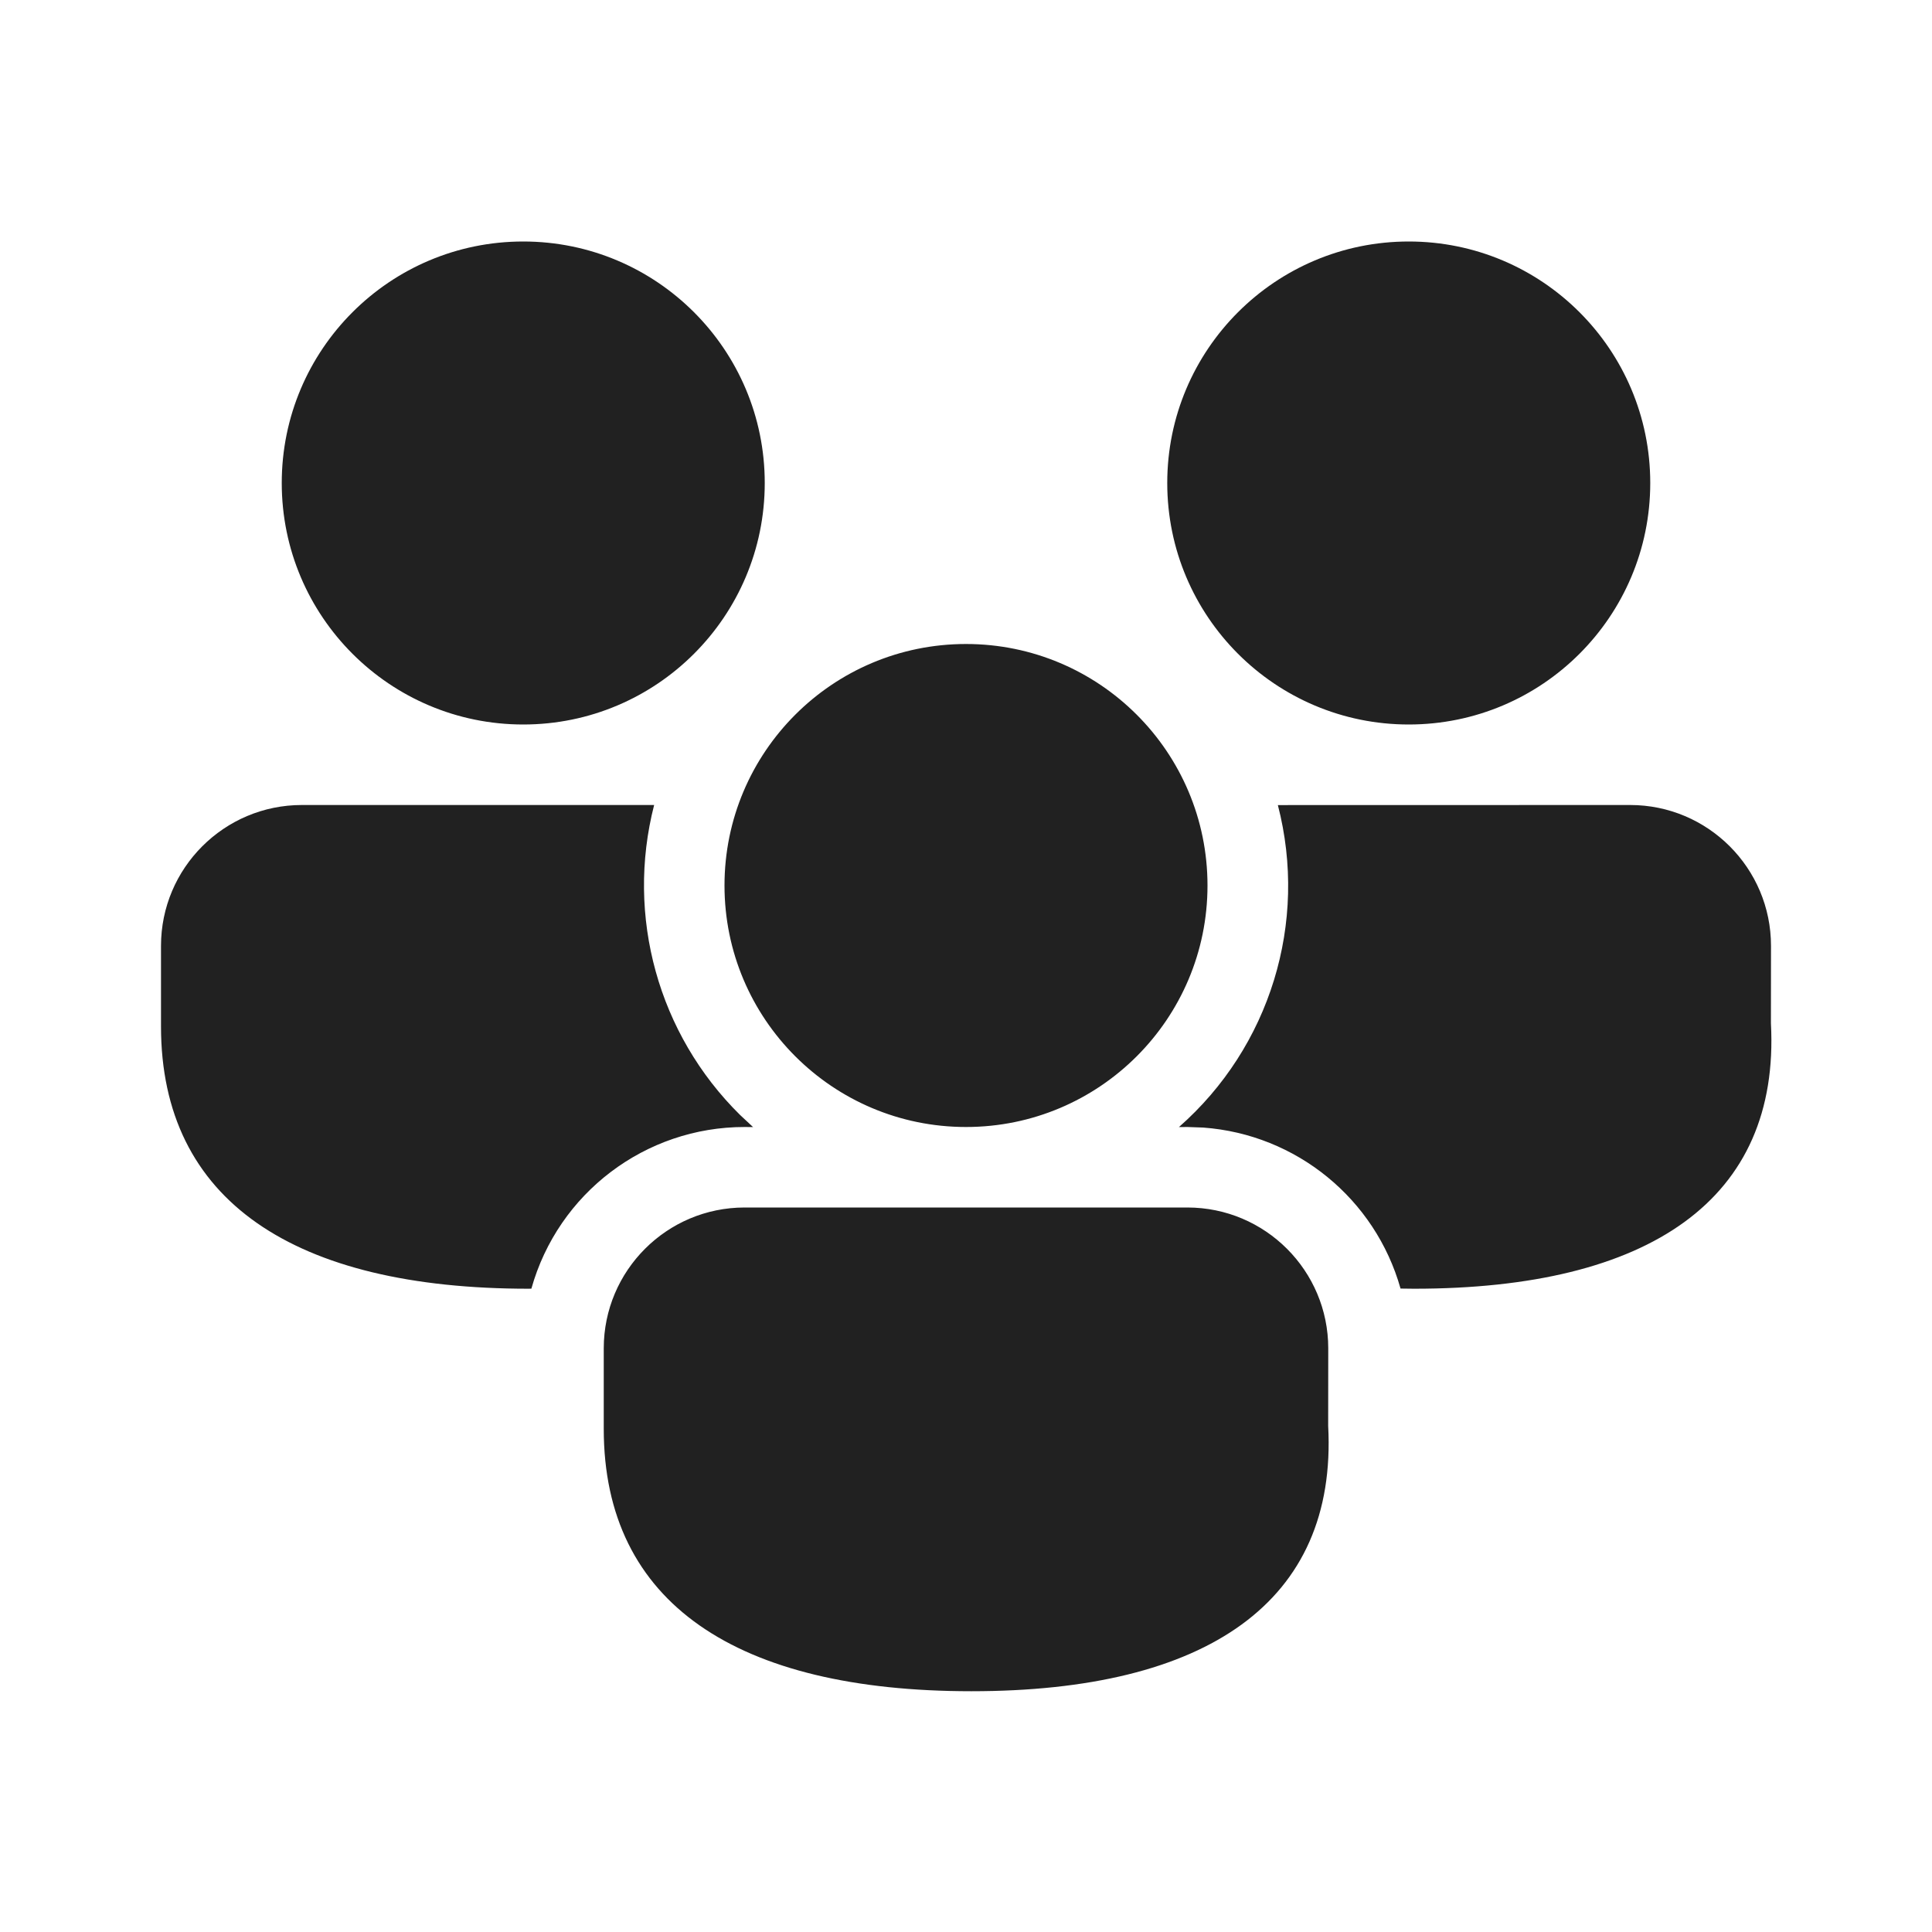
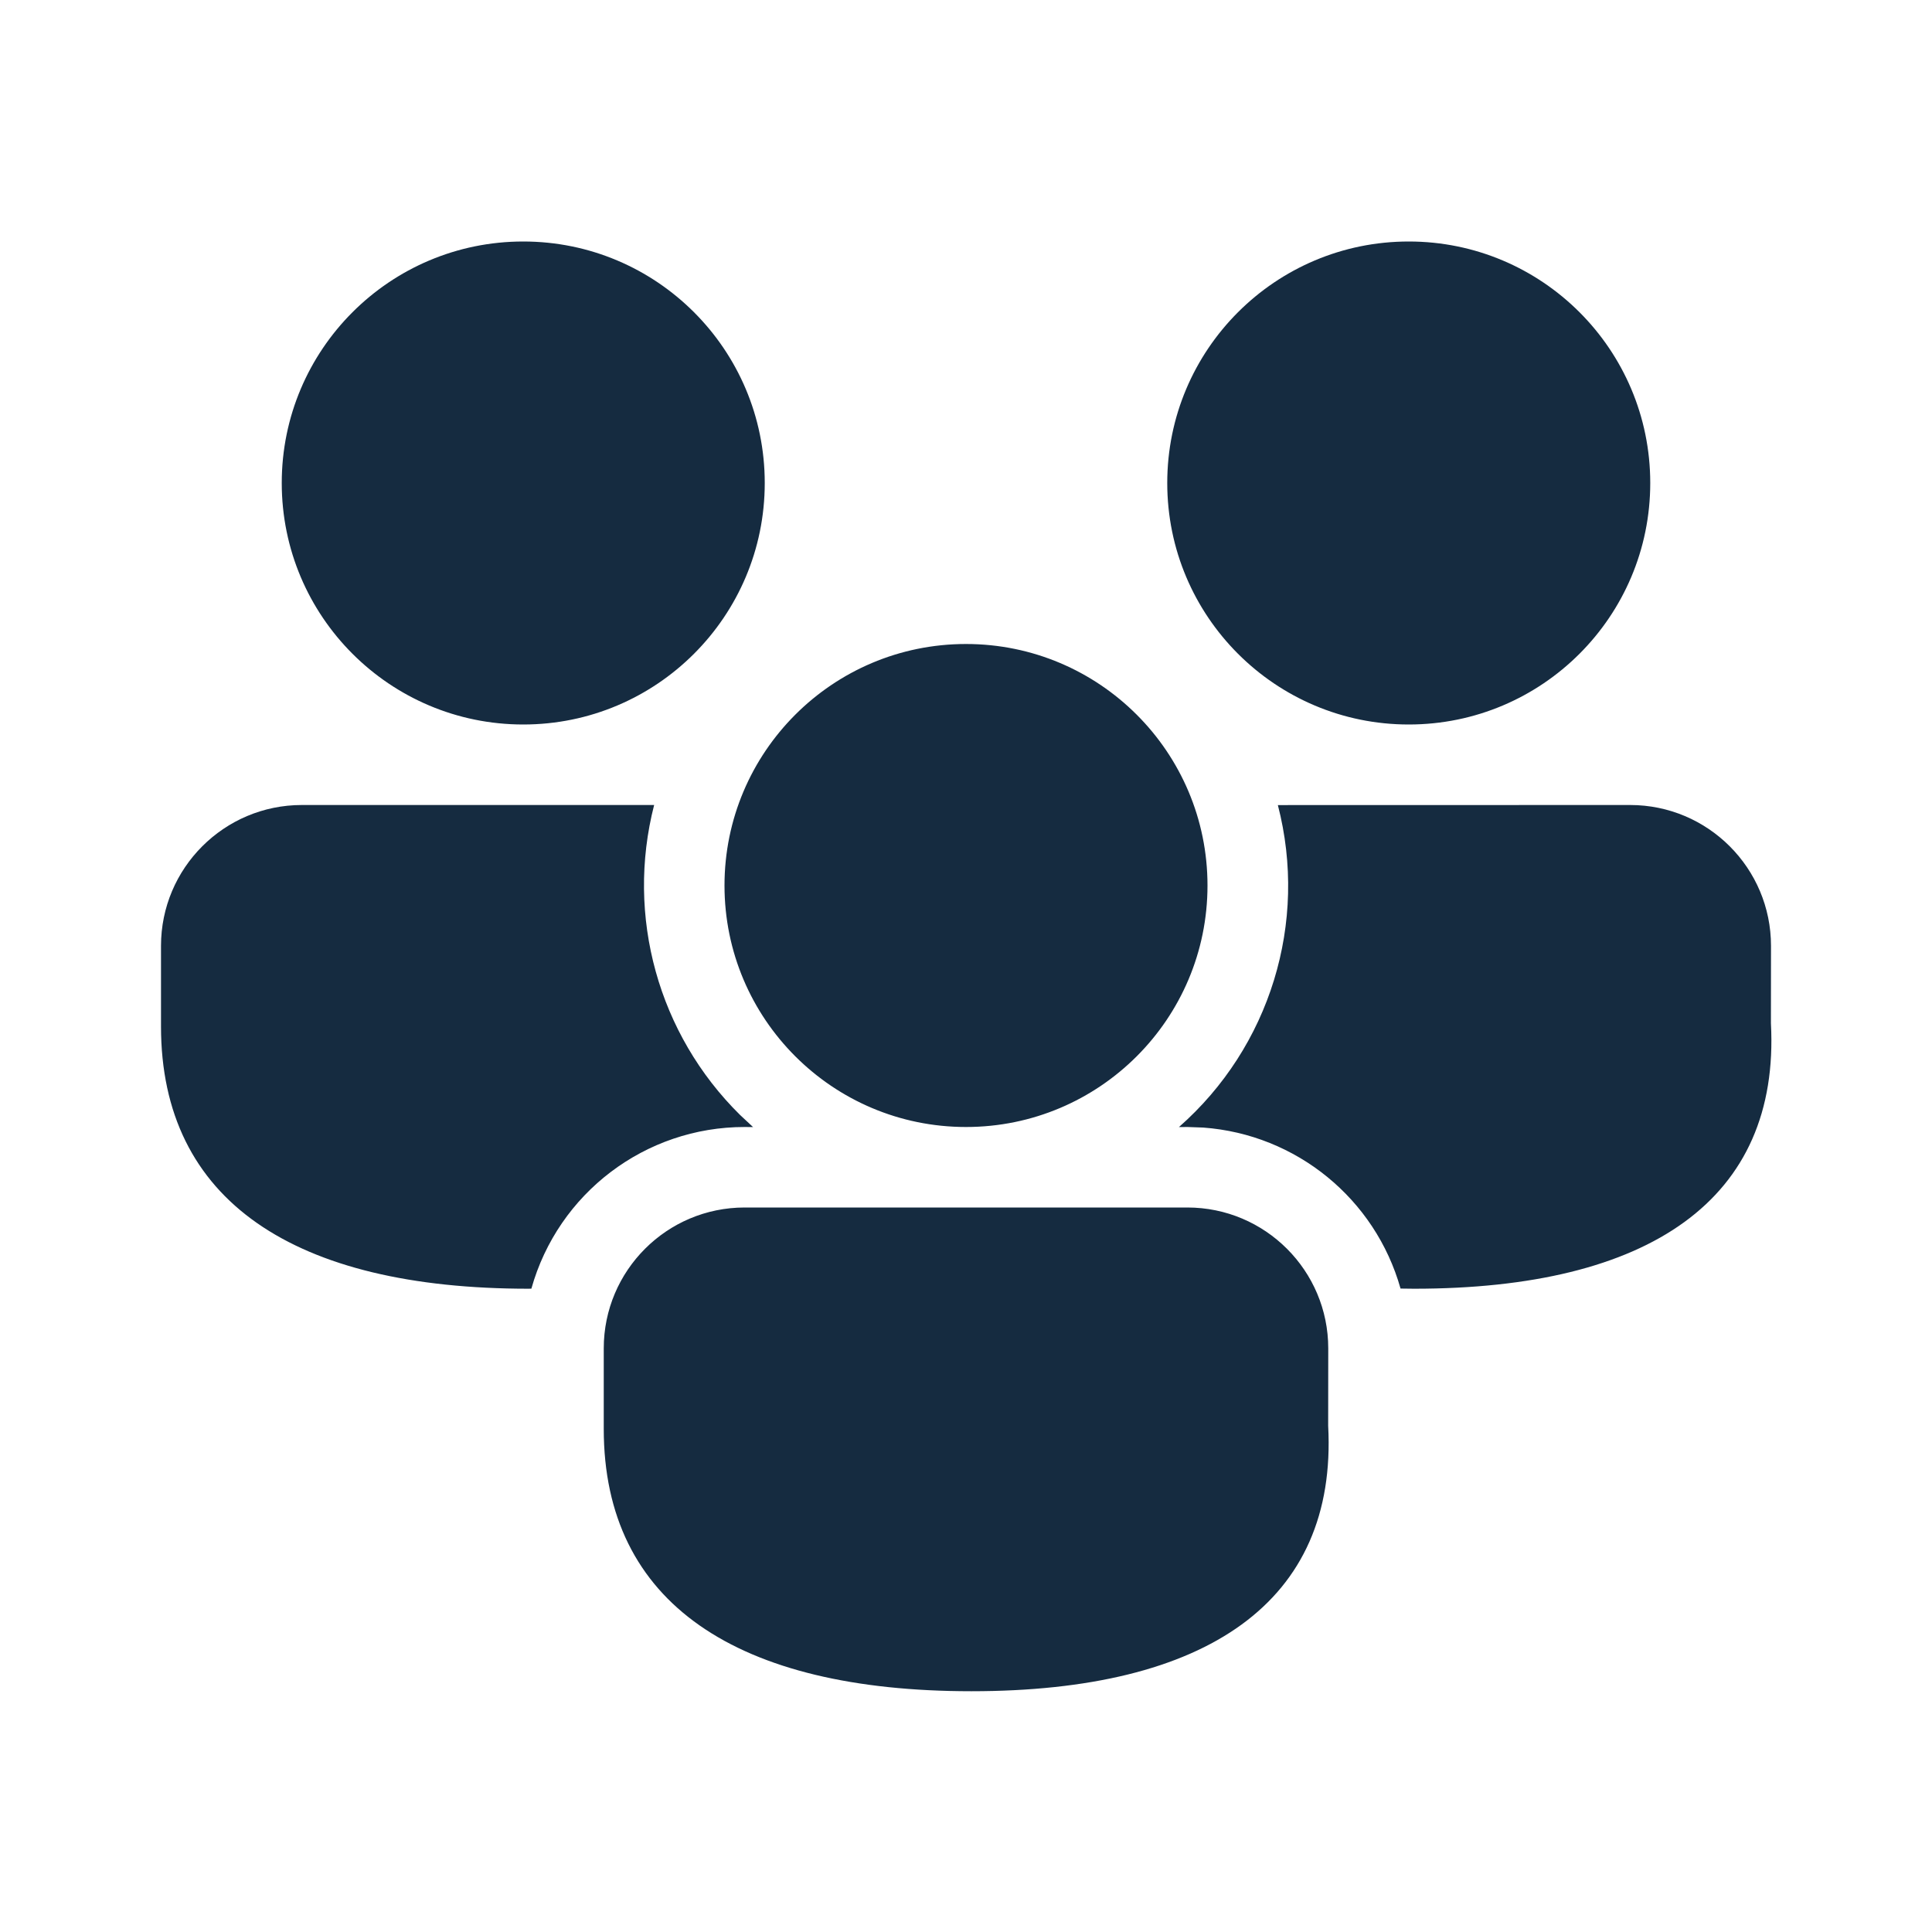
- <svg xmlns="http://www.w3.org/2000/svg" width="64" height="64" fill="none" viewBox="0 0 24 24">
-   <path d="M14.75 15c.966 0 1.75.784 1.75 1.75l-.001.962c.117 2.19-1.511 3.297-4.432 3.297-2.91 0-4.567-1.09-4.567-3.259v-1c0-.966.784-1.75 1.75-1.75h5.5Zm-11-5h4.376a4.007 4.007 0 0 0 1.067 3.85l.162.151L9.25 14a2.75 2.75 0 0 0-2.649 2.008l-.034.001C3.657 16.009 2 14.919 2 12.75v-1c0-.966.784-1.75 1.75-1.75Zm16.5 0c.966 0 1.75.784 1.75 1.75l-.001.962c.117 2.19-1.511 3.297-4.432 3.297l-.169-.002a2.756 2.756 0 0 0-2.451-2L14.75 14l-.105.001a3.99 3.99 0 0 0 1.229-4L20.25 10ZM12 8a3 3 0 1 1 0 6 3 3 0 0 1 0-6ZM6.5 3a3 3 0 1 1 0 6 3 3 0 0 1 0-6Zm11 0a3 3 0 1 1 0 6 3 3 0 0 1 0-6Z" fill="#212121" />
+ <svg xmlns="http://www.w3.org/2000/svg" width="64" height="64" fill="#152b40" viewBox="0 0 24 24">
+   <path d="M14.75 15c.966 0 1.75.784 1.75 1.75l-.001.962c.117 2.19-1.511 3.297-4.432 3.297-2.91 0-4.567-1.09-4.567-3.259v-1c0-.966.784-1.75 1.75-1.75h5.5Zm-11-5h4.376a4.007 4.007 0 0 0 1.067 3.85l.162.151L9.25 14a2.75 2.75 0 0 0-2.649 2.008l-.034.001C3.657 16.009 2 14.919 2 12.75v-1c0-.966.784-1.75 1.75-1.75Zm16.5 0c.966 0 1.75.784 1.75 1.75l-.001.962c.117 2.19-1.511 3.297-4.432 3.297l-.169-.002a2.756 2.756 0 0 0-2.451-2L14.75 14l-.105.001a3.99 3.99 0 0 0 1.229-4L20.25 10ZM12 8a3 3 0 1 1 0 6 3 3 0 0 1 0-6ZM6.5 3a3 3 0 1 1 0 6 3 3 0 0 1 0-6Zm11 0a3 3 0 1 1 0 6 3 3 0 0 1 0-6Z" fill="#152b40" />
</svg>
